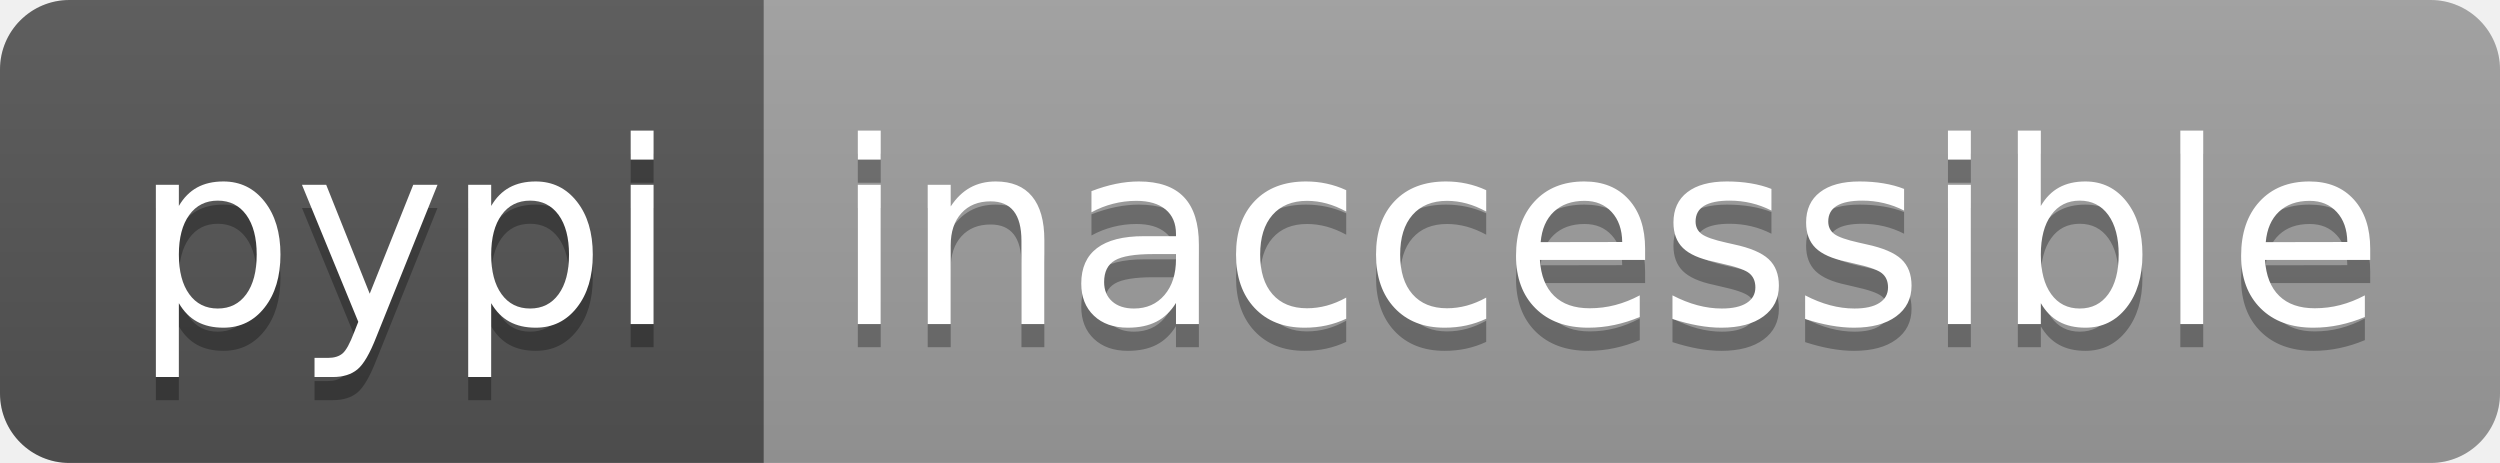
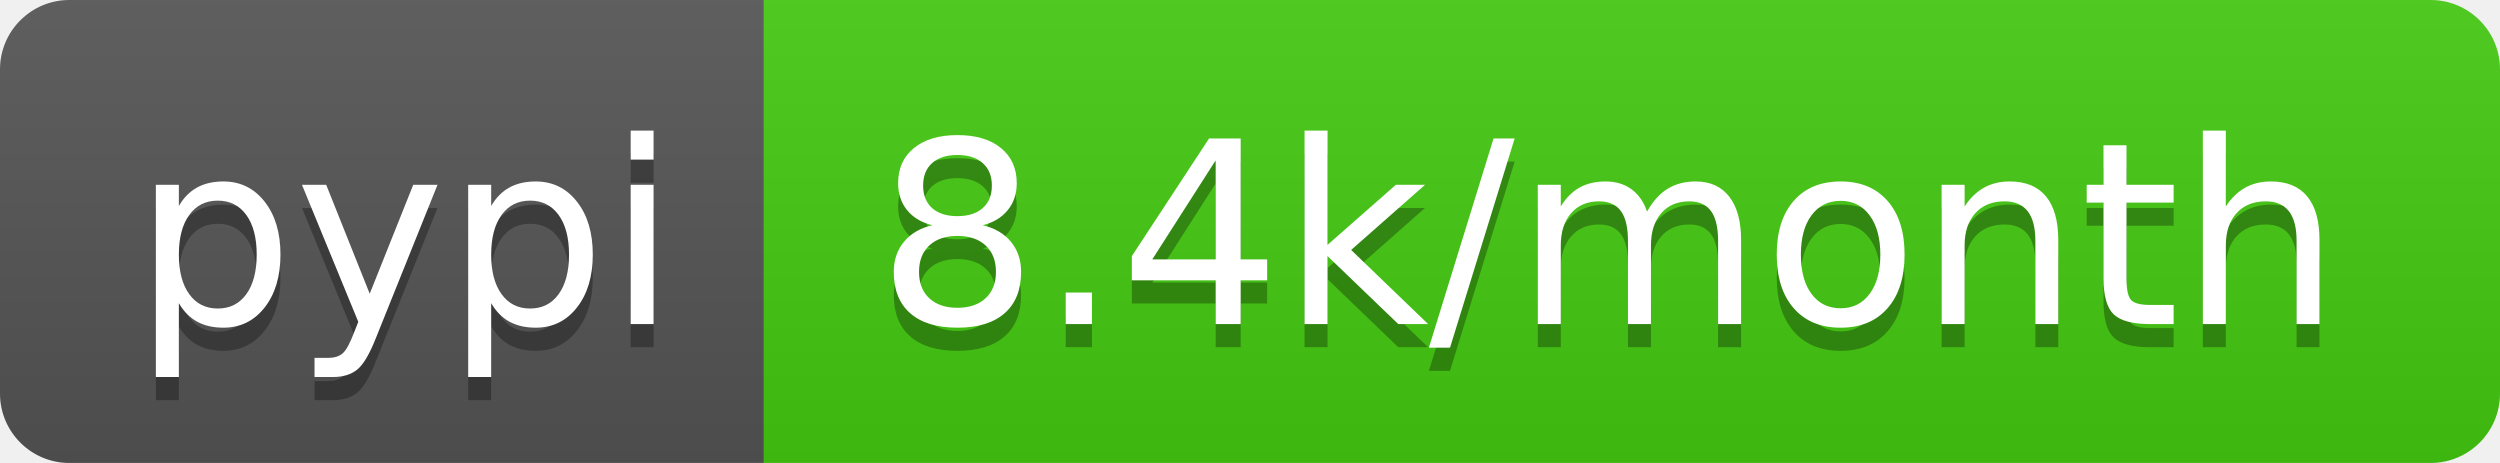
<svg xmlns="http://www.w3.org/2000/svg" width="108" height="20">
  <linearGradient id="b" x2="0" y2="100%">
    <stop offset="0" stop-color="#bbb" stop-opacity=".1" />
    <stop offset="1" stop-opacity=".1" />
  </linearGradient>
  <clipPath id="a">
    <rect width="108" height="20" rx="3" fill="#fff" />
  </clipPath>
  <g clip-path="url(#a)">
    <path fill="#555" d="M0 0h33v20H0z" />
-     <path fill="#9f9f9f" d="M33 0h75v20H33z" />
+     <path fill="#4c1" d="M33 0h75v20H33z" />
    <path fill="url(#b)" d="M0 0h108v20H0z" />
  </g>
  <g fill="#fff" text-anchor="middle" font-family="DejaVu Sans,Verdana,Geneva,sans-serif" font-size="110">
    <text x="175" y="150" fill="#010101" fill-opacity=".3" transform="scale(.1)" textLength="230">pypi</text>
    <text x="175" y="140" transform="scale(.1)" textLength="230">pypi</text>
-     <text x="695" y="150" fill="#010101" fill-opacity=".3" transform="scale(.1)" textLength="650">inaccessible</text>
-     <text x="695" y="140" transform="scale(.1)" textLength="650">inaccessible</text>
+     <text x="695" y="150" fill="#010101" fill-opacity=".3" transform="scale(.1)" textLength="650">8.4k/month</text>
+     <text x="695" y="140" transform="scale(.1)" textLength="650">8.4k/month</text>
  </g>
</svg>
